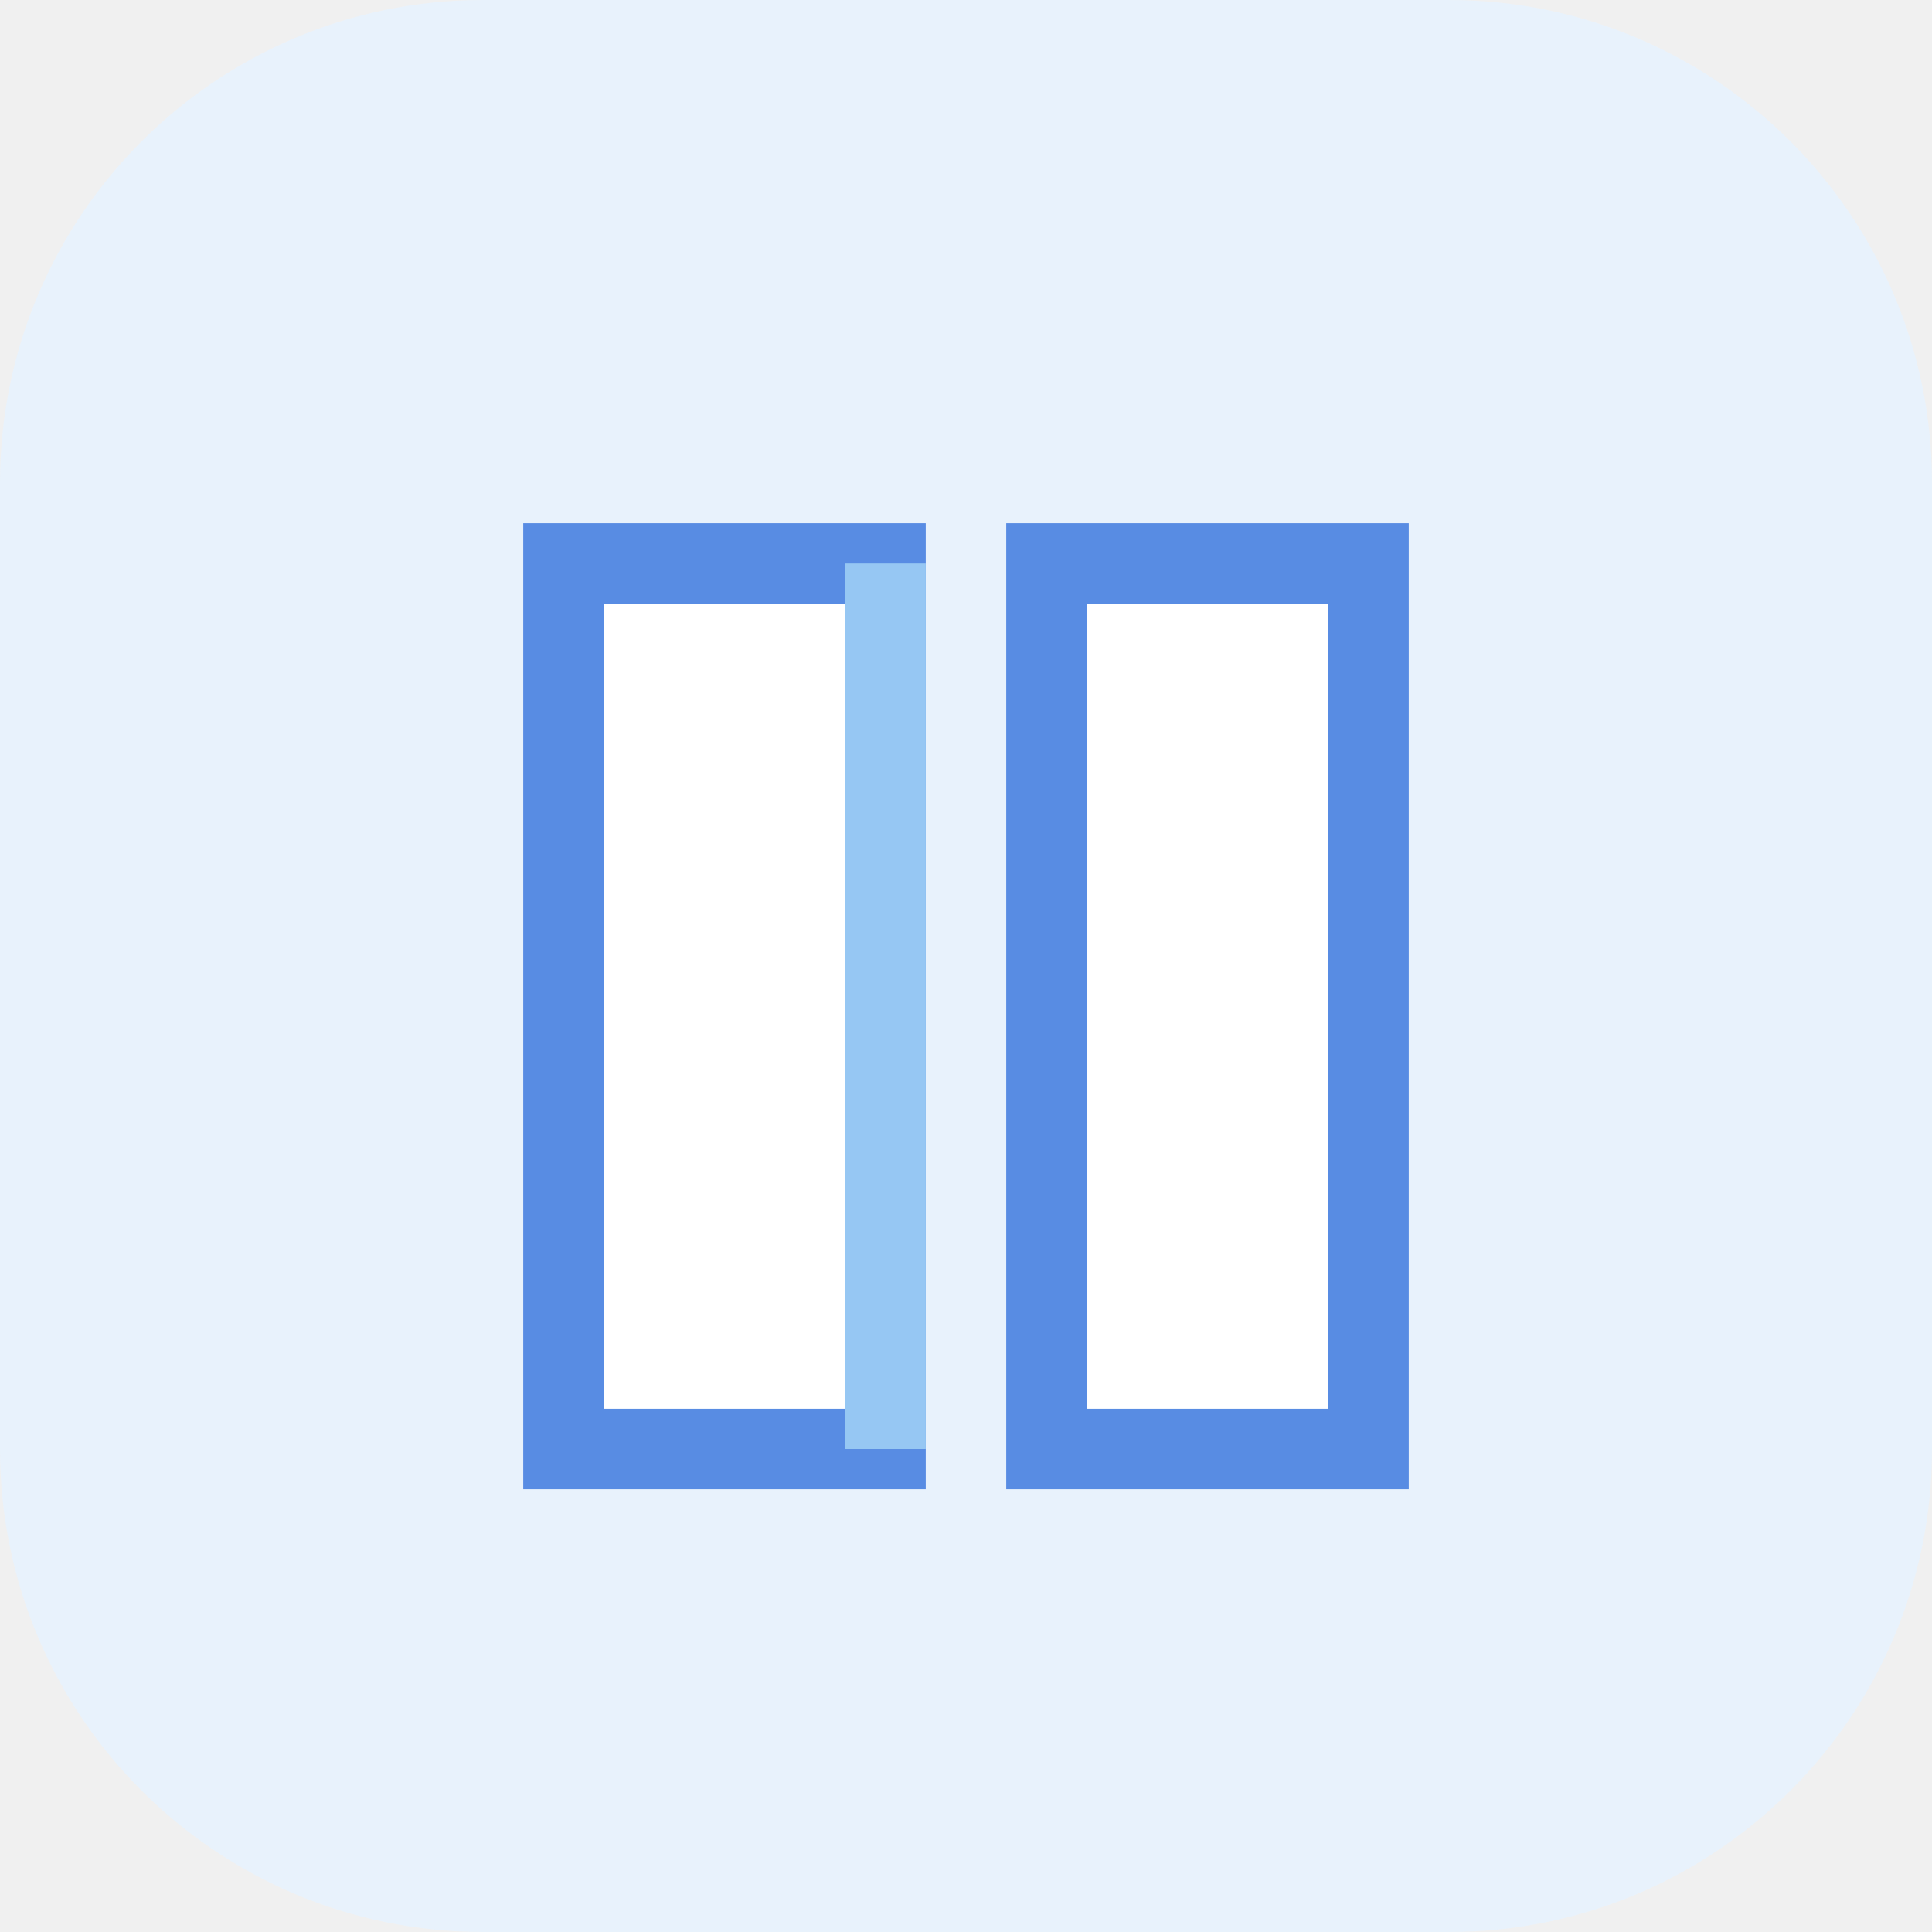
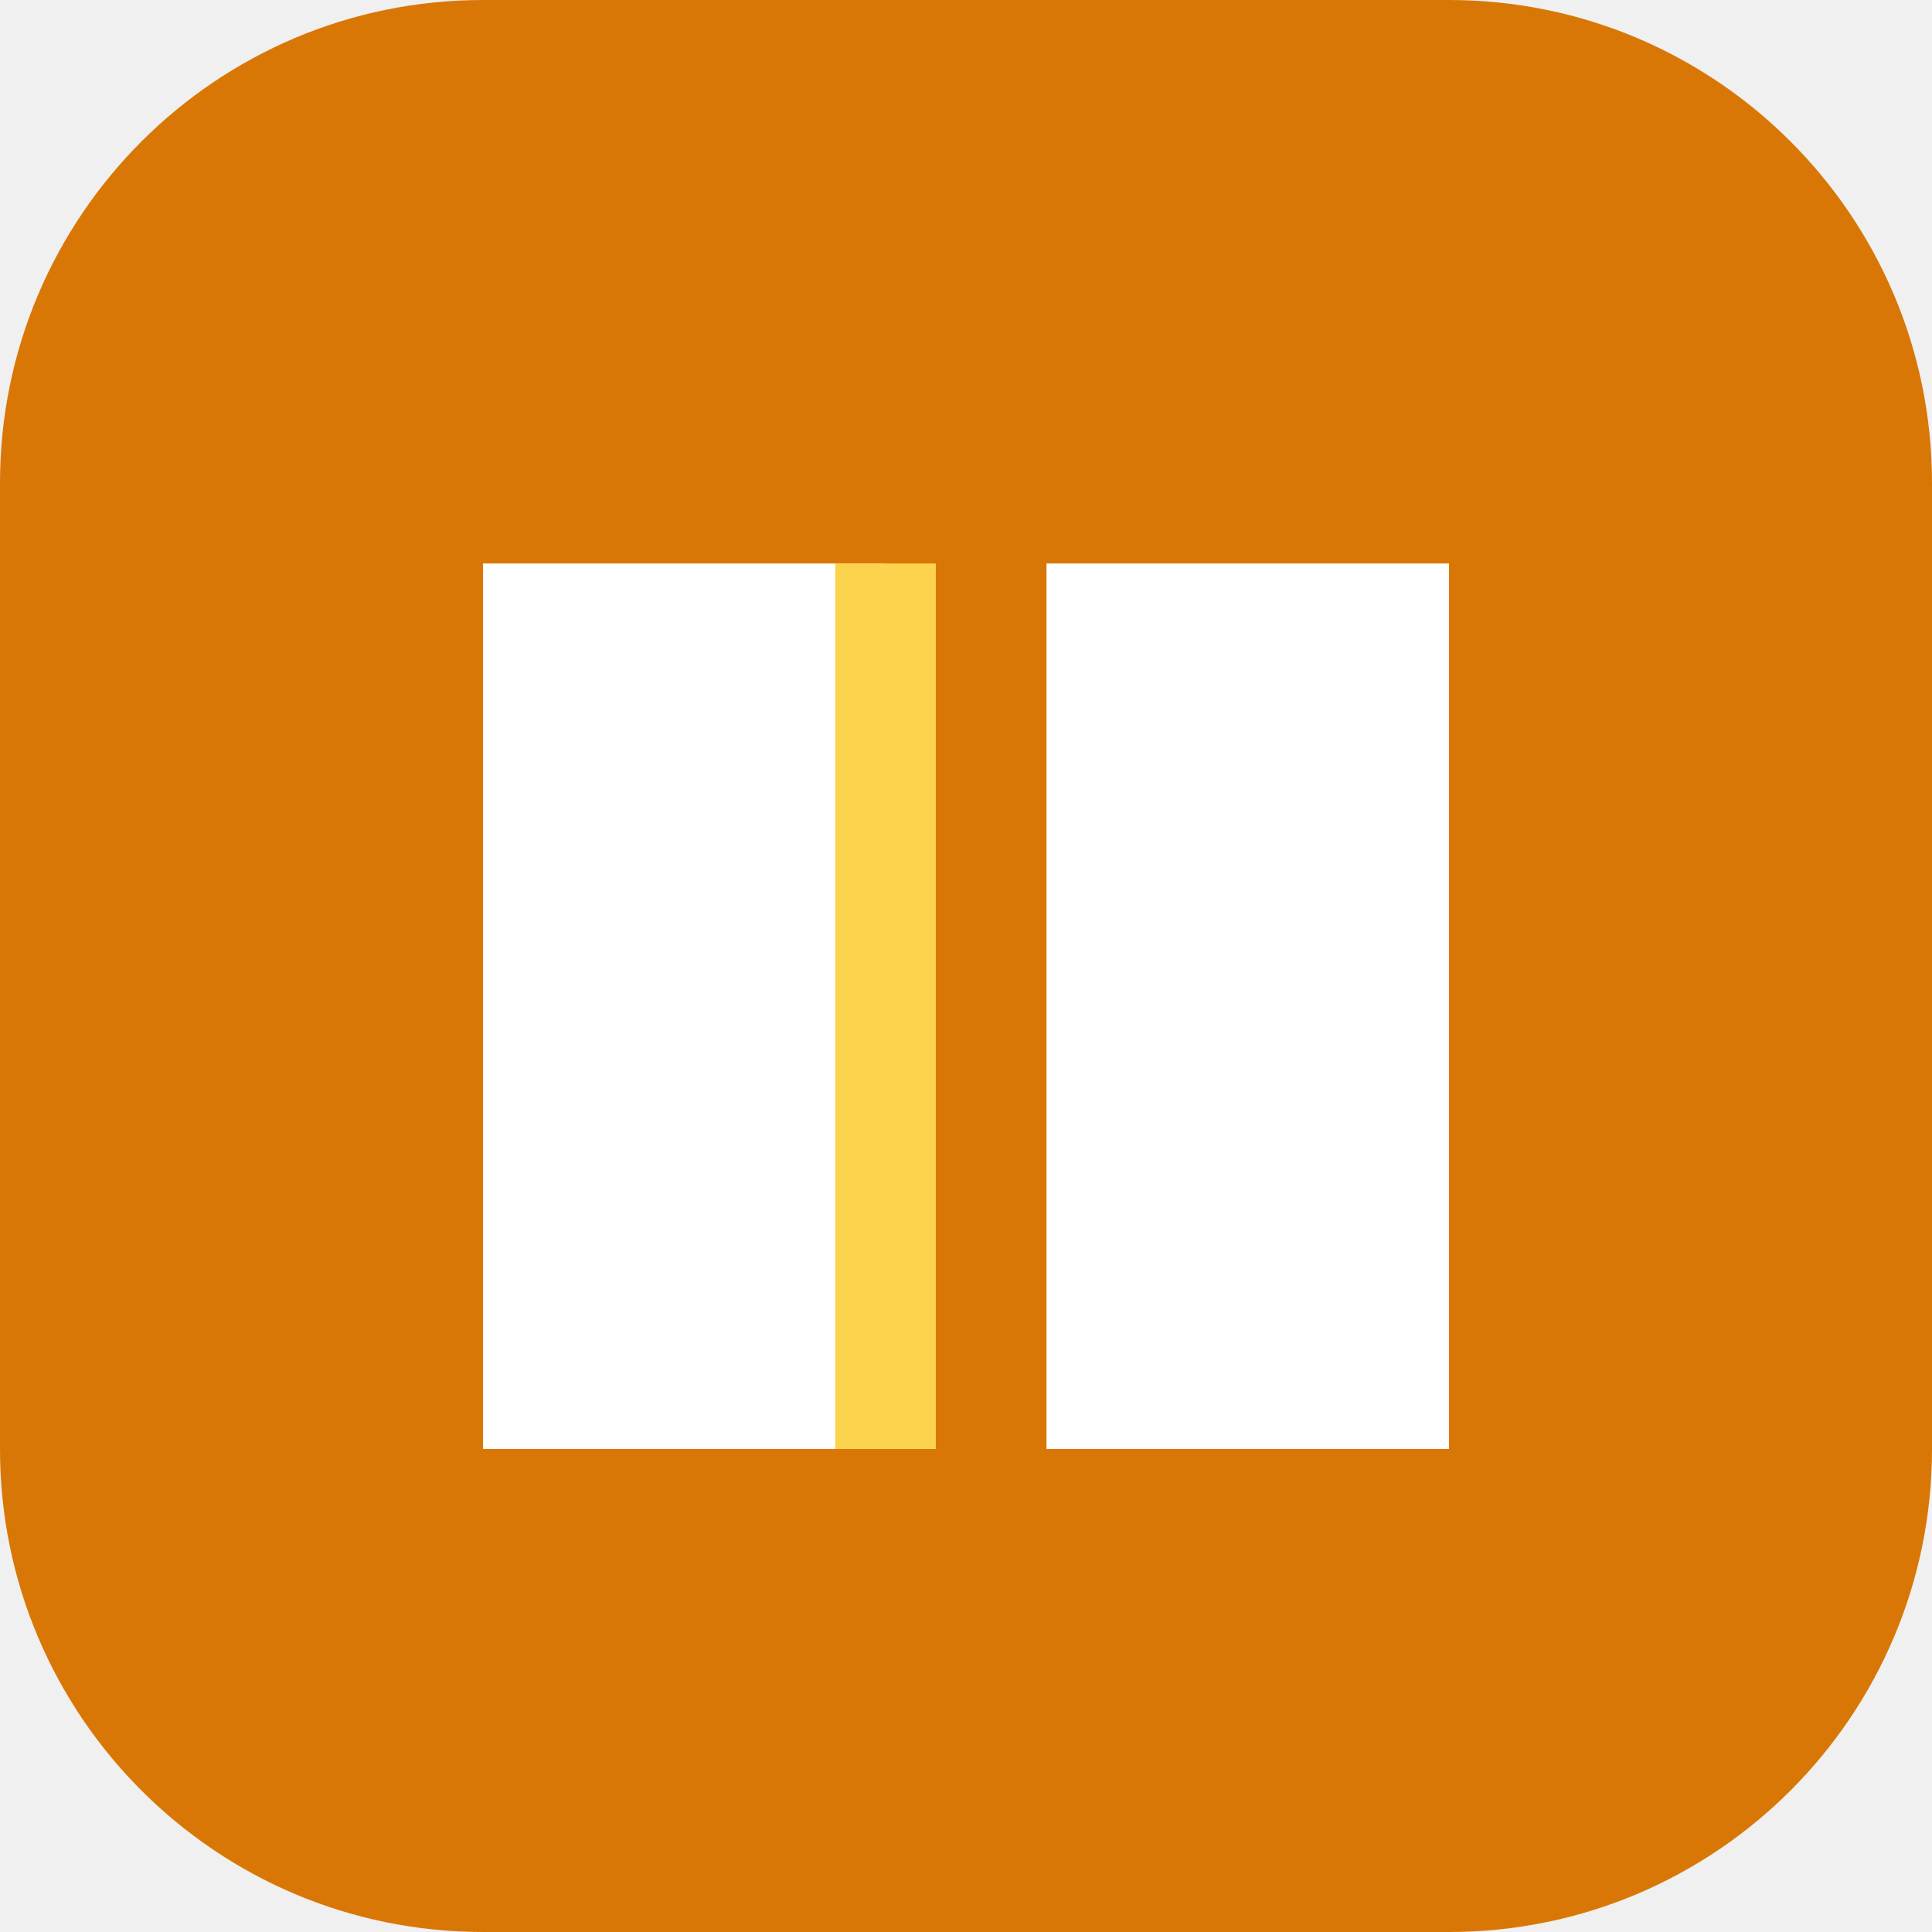
<svg xmlns="http://www.w3.org/2000/svg" viewBox="0 0 48 48">
-   <rect width="48" height="48" rx="12" fill="#e8f2fc" />
-   <path d="M14 14h8v22h-8V14zm12 0h8v22h-8V14z" fill="#fff" stroke="#588ce3" stroke-width="2" />
-   <path d="M22 14v22" stroke="#96c7f3" stroke-width="2" />
+   <rect width="48" height="48" rx="12" fill="#d97706" />
+   <path d="M12 14h10v22H12V14zm14 0h10v22H26V14z" fill="#fff" />
+   <path d="M22 14v22" stroke="#fcd34d" stroke-width="2.5" />
</svg>
